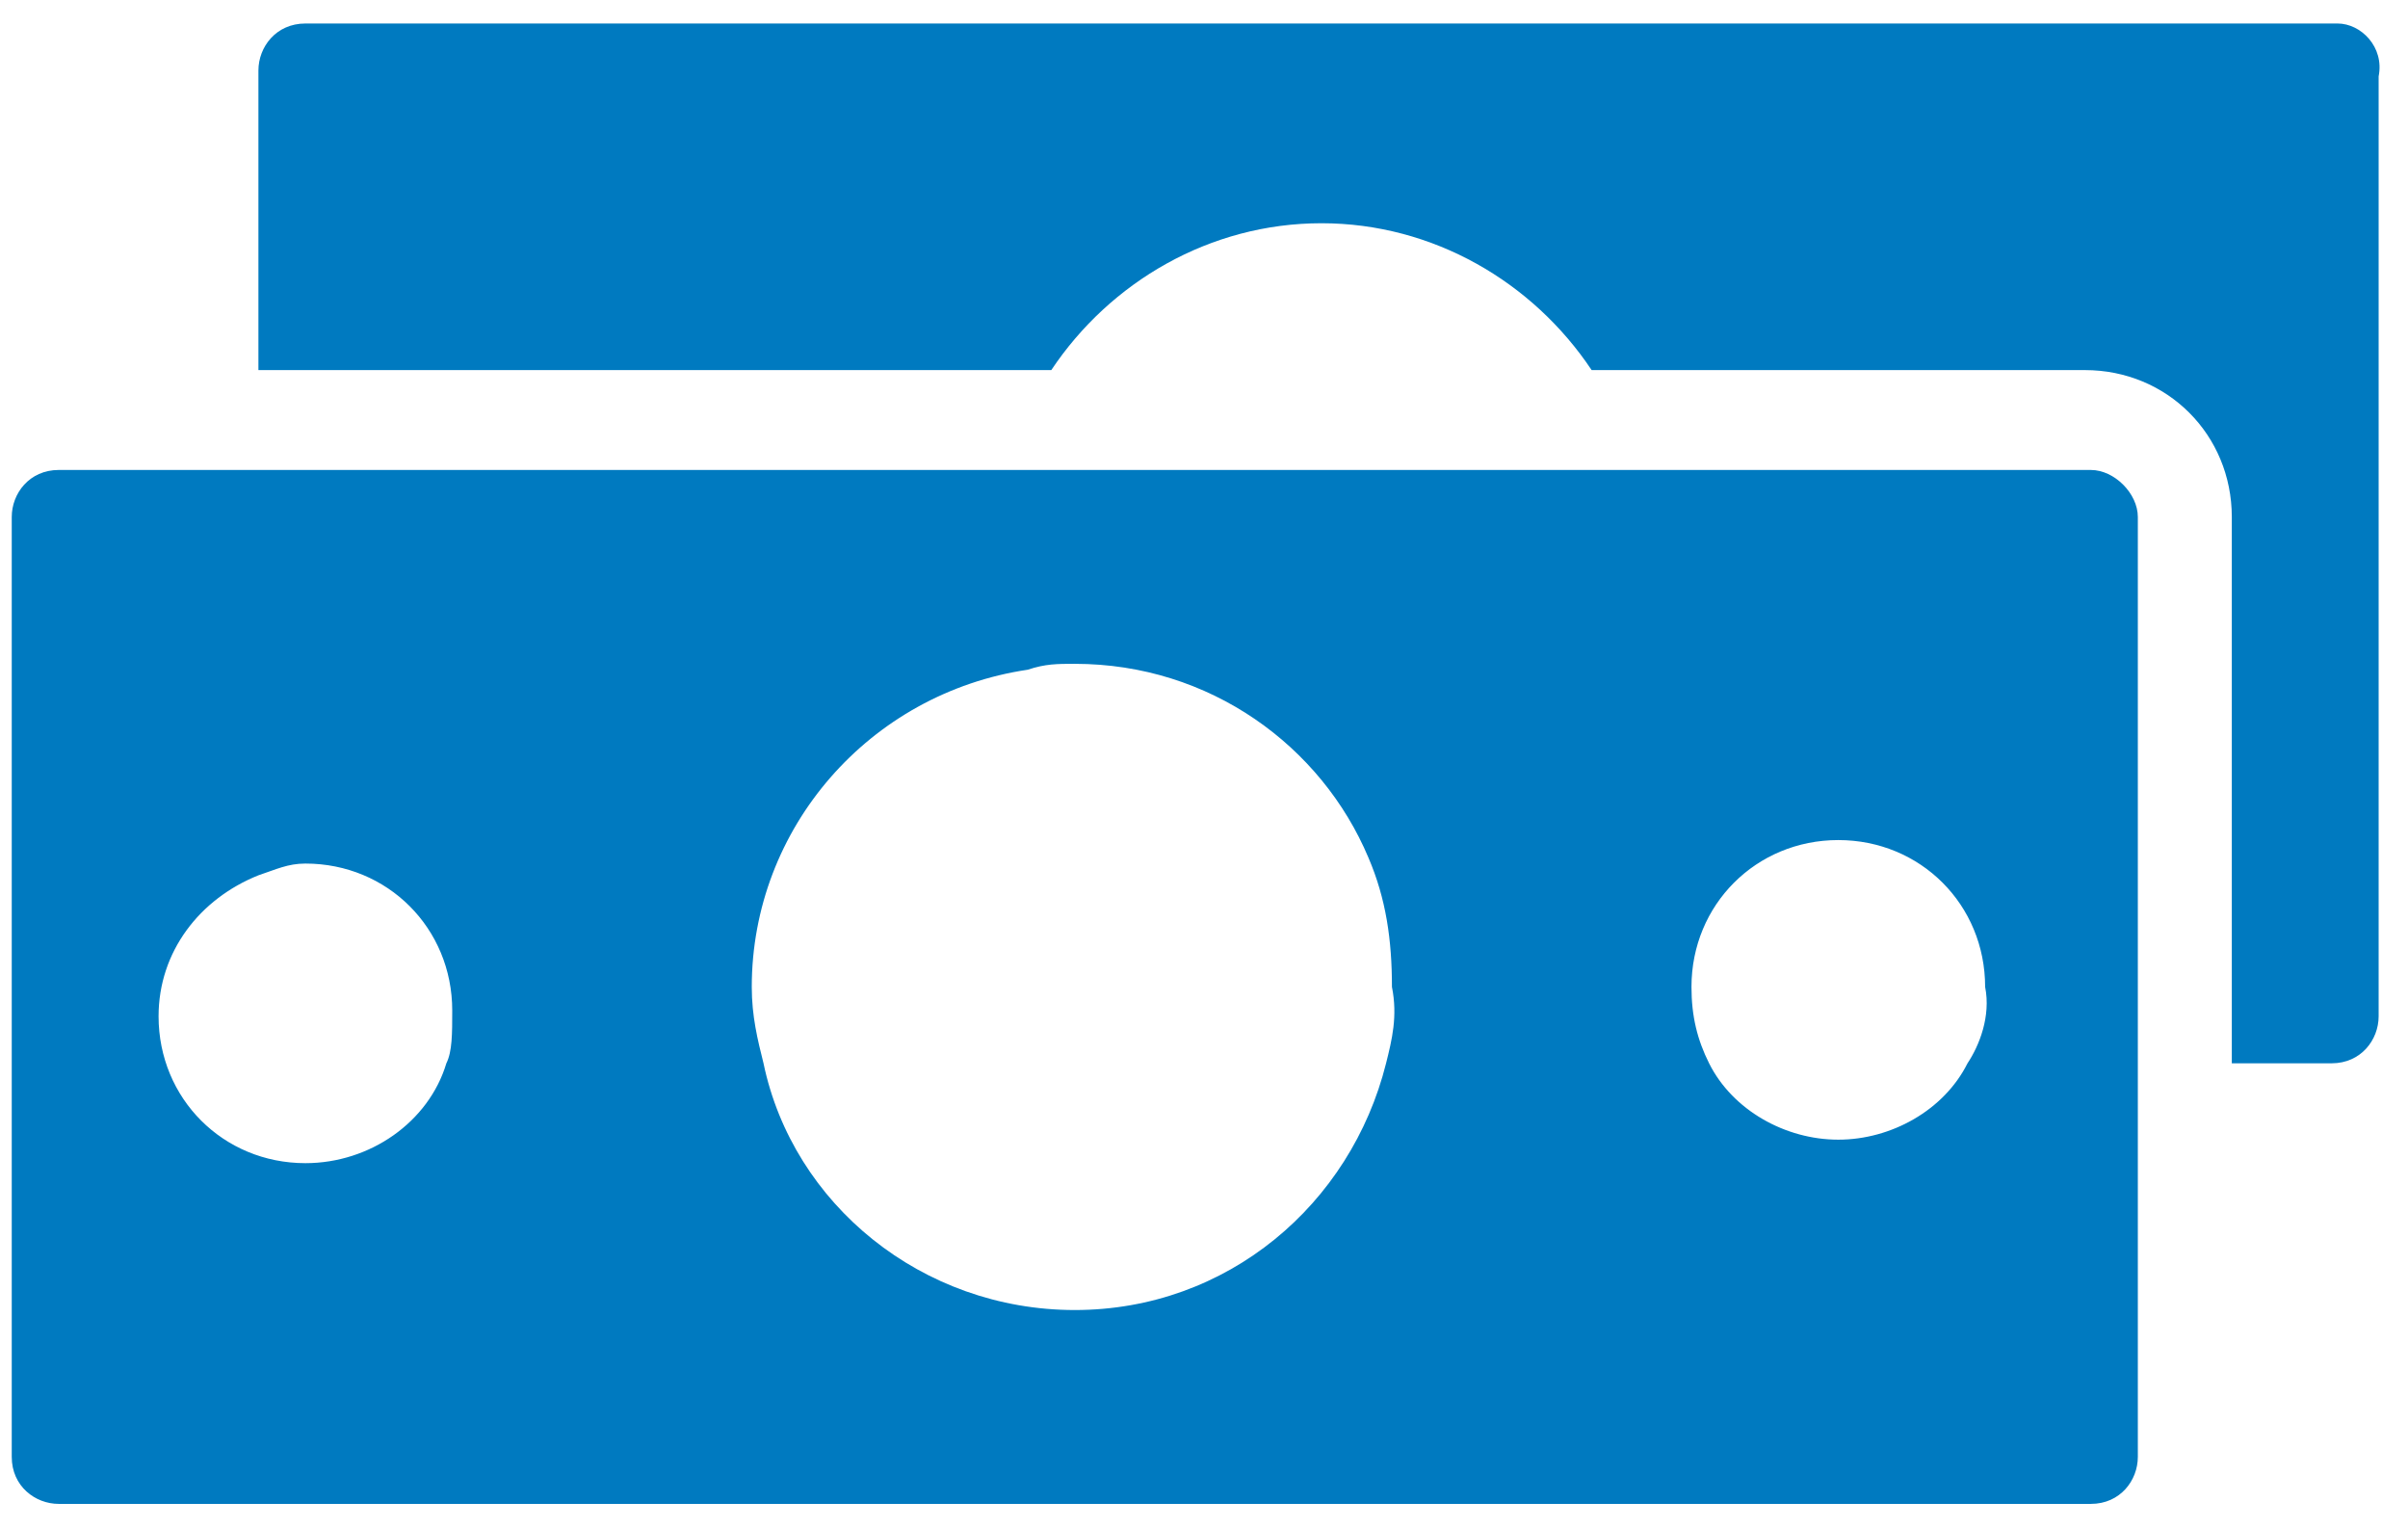
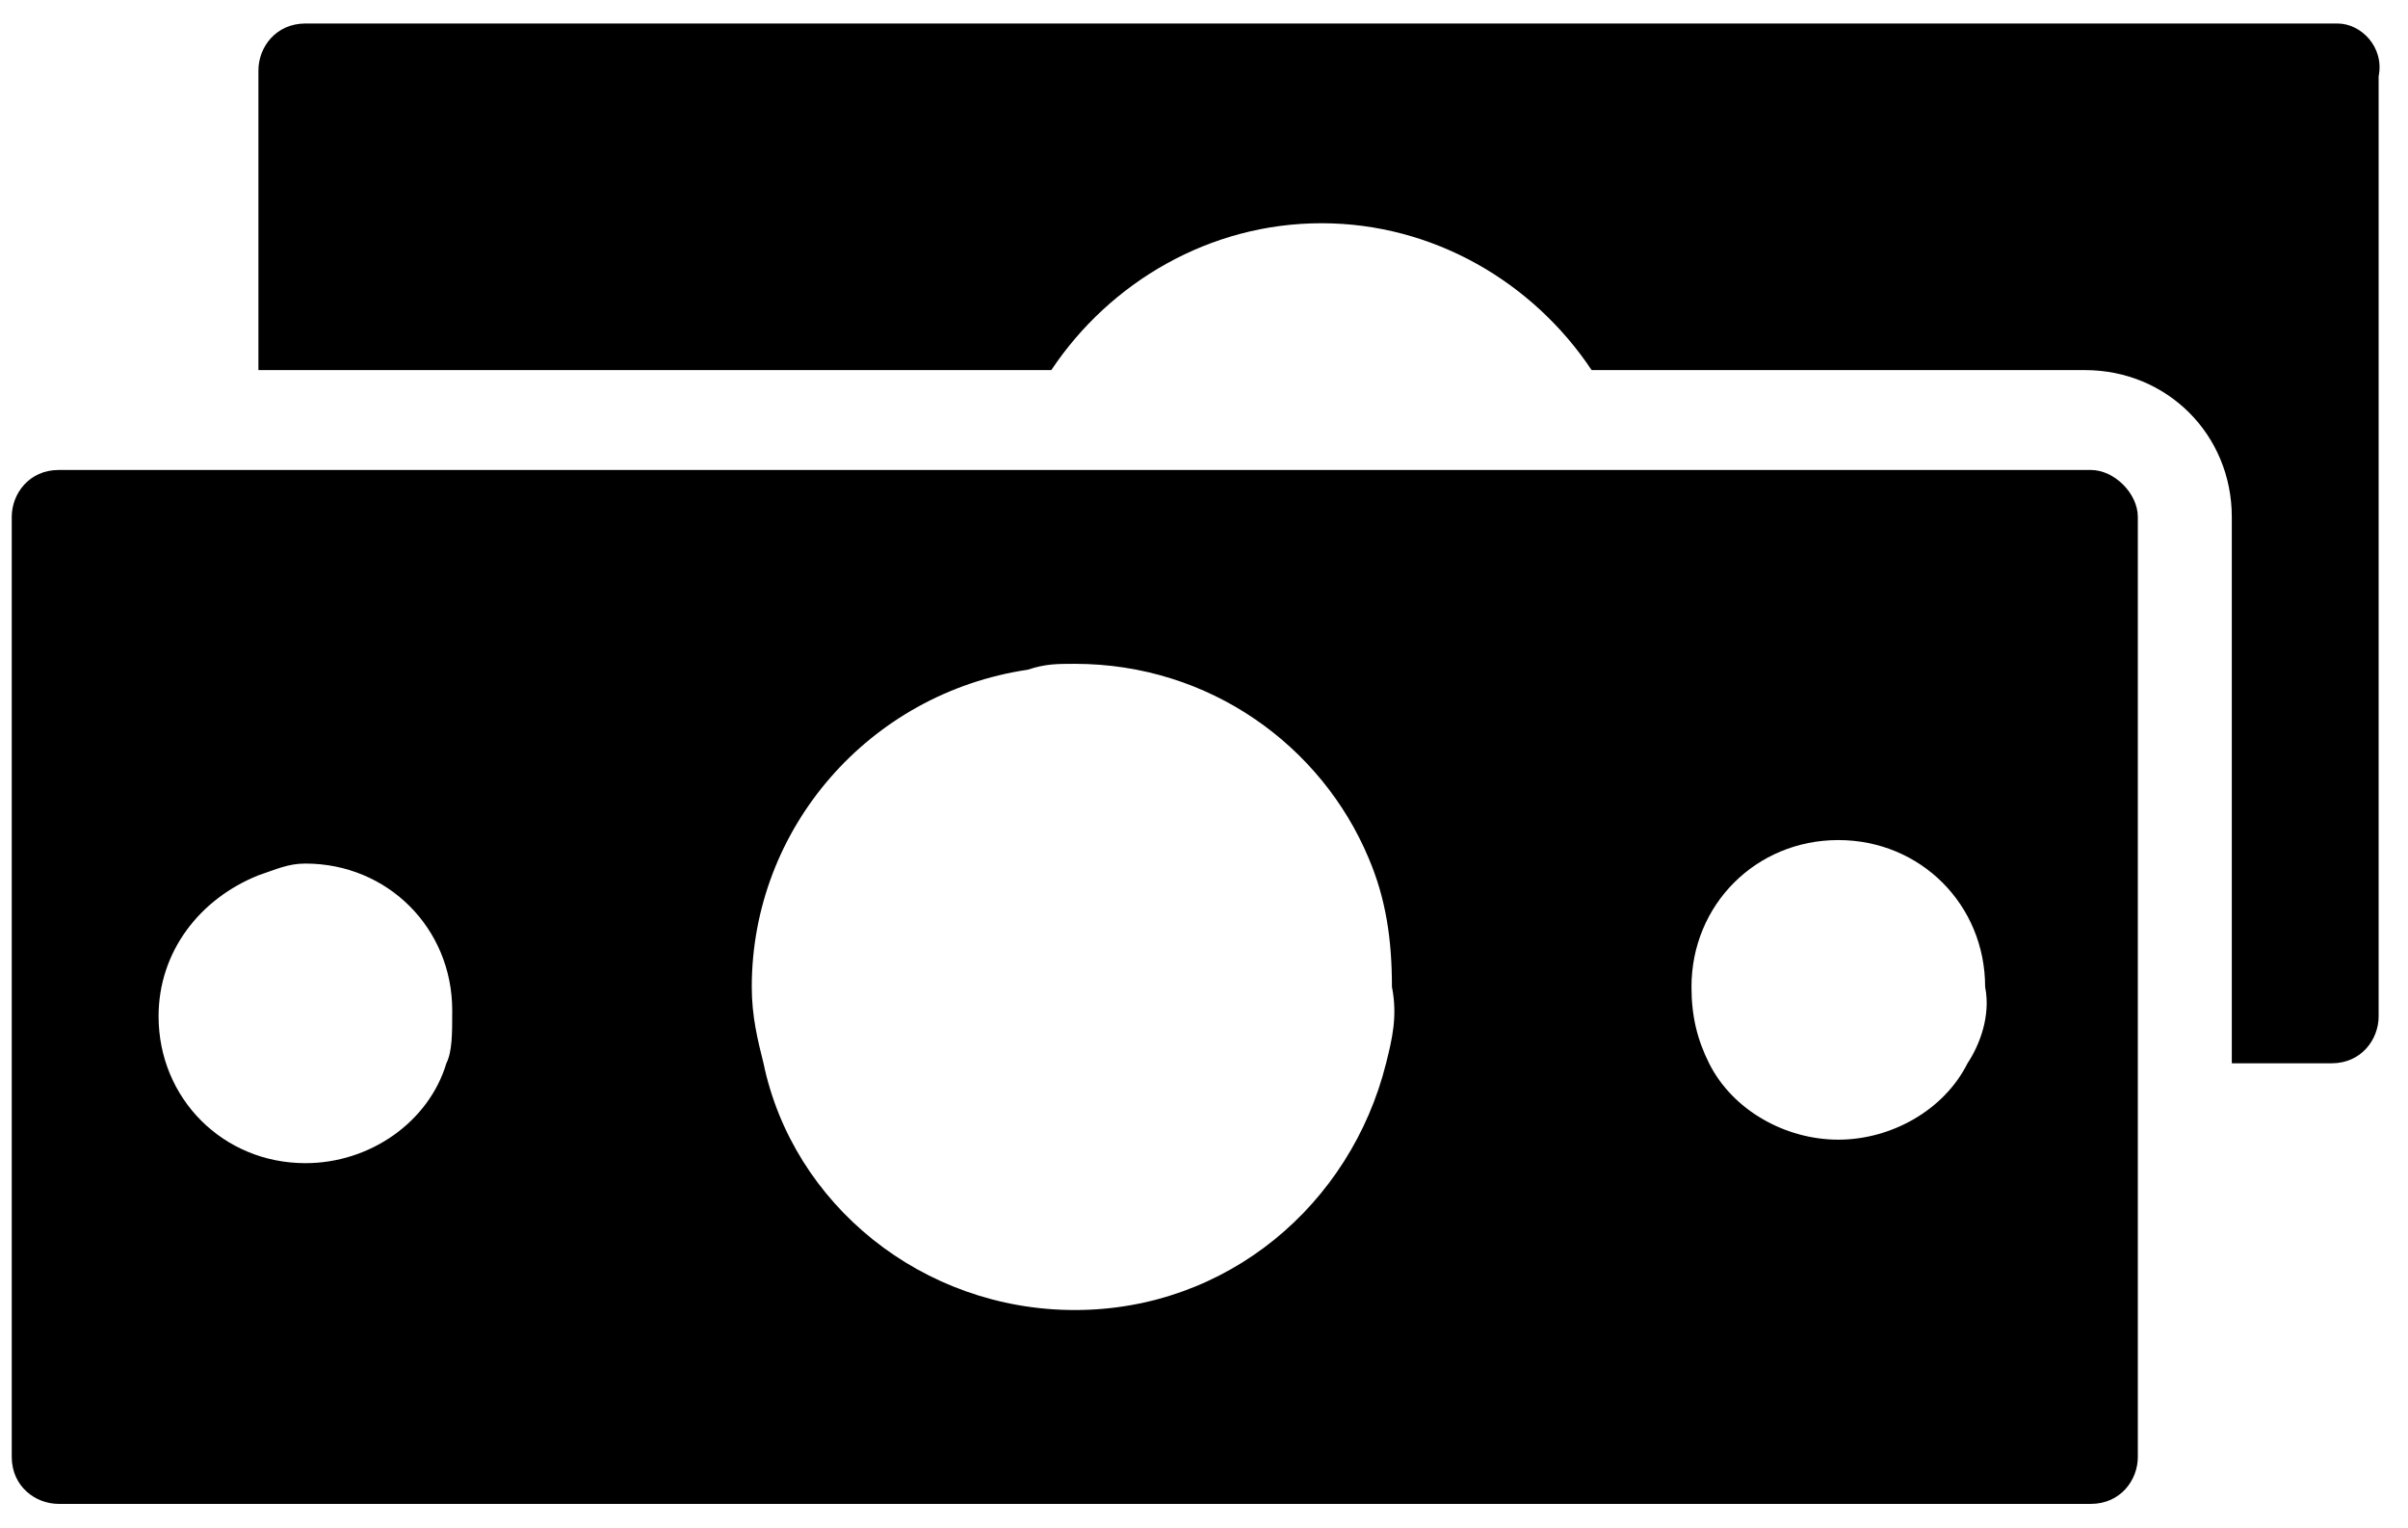
<svg xmlns="http://www.w3.org/2000/svg" width="41" height="26" viewBox="0 0 41 26">
-   <g fill="#007AC0" fill-rule="evenodd">
+   <g fill="#000000" fill-rule="evenodd">
    <path fill-rule="nonzero" d="M35.6,8 L27.9,8 L17.2,8 L4.4,8 L1,8 C0.5,8 0.2,8.4 0.2,8.8 L0.2,24.8 C0.2,25.3 0.6,25.6 1,25.6 L35.6,25.6 C36.1,25.6 36.4,25.2 36.4,24.8 L36.4,18.1 L36.4,8.8 C36.4,8.4 36,8 35.6,8 Z M7.6,18.1 C7.3,19.1 6.3,19.8 5.2,19.8 C3.8,19.8 2.7,18.7 2.7,17.3 C2.7,16.2 3.4,15.3 4.4,14.9 C4.7,14.8 4.9,14.7 5.2,14.7 C6.6,14.7 7.7,15.8 7.7,17.2 C7.7,17.6 7.7,17.9 7.6,18.1 Z M23.6,18.1 C23,20.5 20.9,22.3 18.3,22.3 C15.7,22.3 13.5,20.5 13,18.1 C12.9,17.7 12.8,17.3 12.8,16.8 C12.8,14.1 14.8,11.8 17.5,11.4 C17.8,11.3 18,11.3 18.3,11.3 C20.6,11.3 22.5,12.7 23.3,14.6 C23.6,15.3 23.7,16 23.7,16.8 C23.8,17.3 23.7,17.7 23.6,18.1 Z M33.5,18.1 C33.1,18.9 32.2,19.4 31.3,19.4 C30.4,19.4 29.5,18.9 29.1,18.1 C28.9,17.7 28.8,17.3 28.8,16.8 C28.8,15.4 29.9,14.3 31.3,14.3 C32.7,14.3 33.8,15.4 33.8,16.8 C33.9,17.3 33.7,17.8 33.5,18.1 Z" />
    <path d="M39.8,0.4 L5.2,0.4 C4.7,0.4 4.4,0.8 4.4,1.2 L4.4,6.3 L17.9,6.3 C18.9,4.8 20.6,3.8 22.5,3.8 C24.4,3.8 26.1,4.8 27.1,6.3 L35.5,6.3 C36.9,6.3 38,7.4 38,8.8 L38,18.1 L39.7,18.1 C40.2,18.1 40.5,17.7 40.5,17.3 L40.5,1.3 C40.6,0.8 40.2,0.4 39.8,0.4 Z" />
  </g>
</svg>
